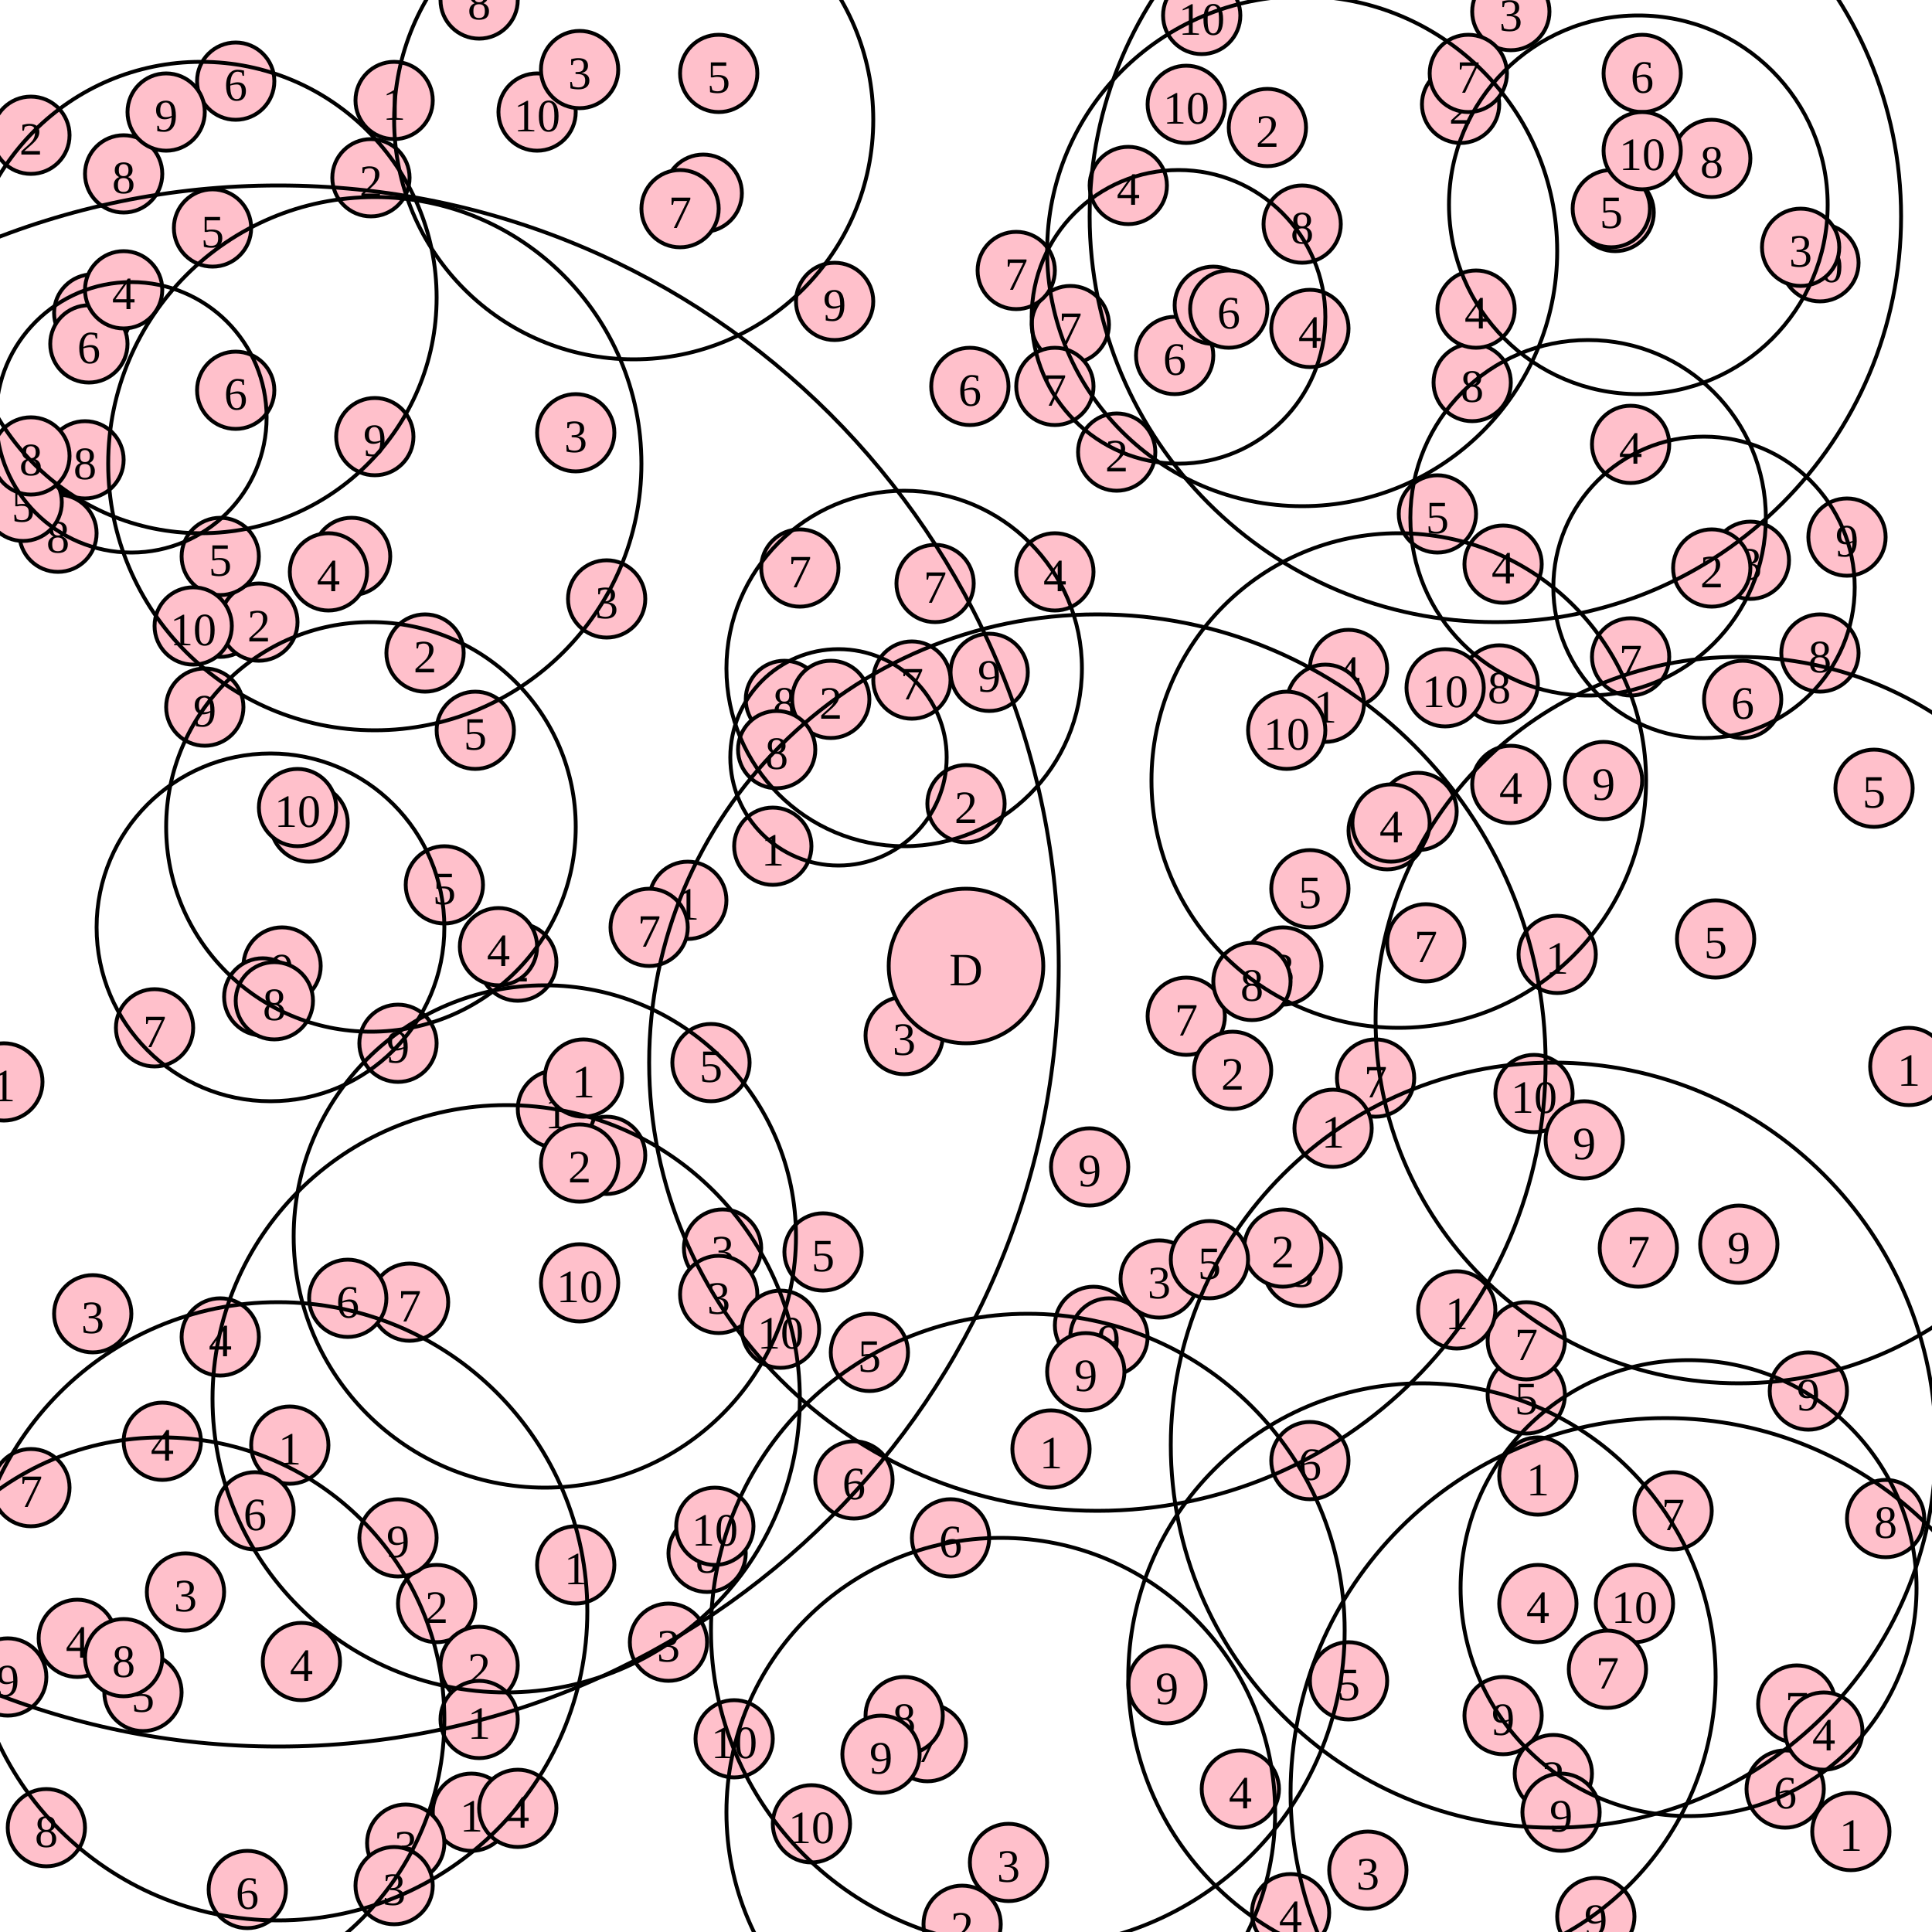
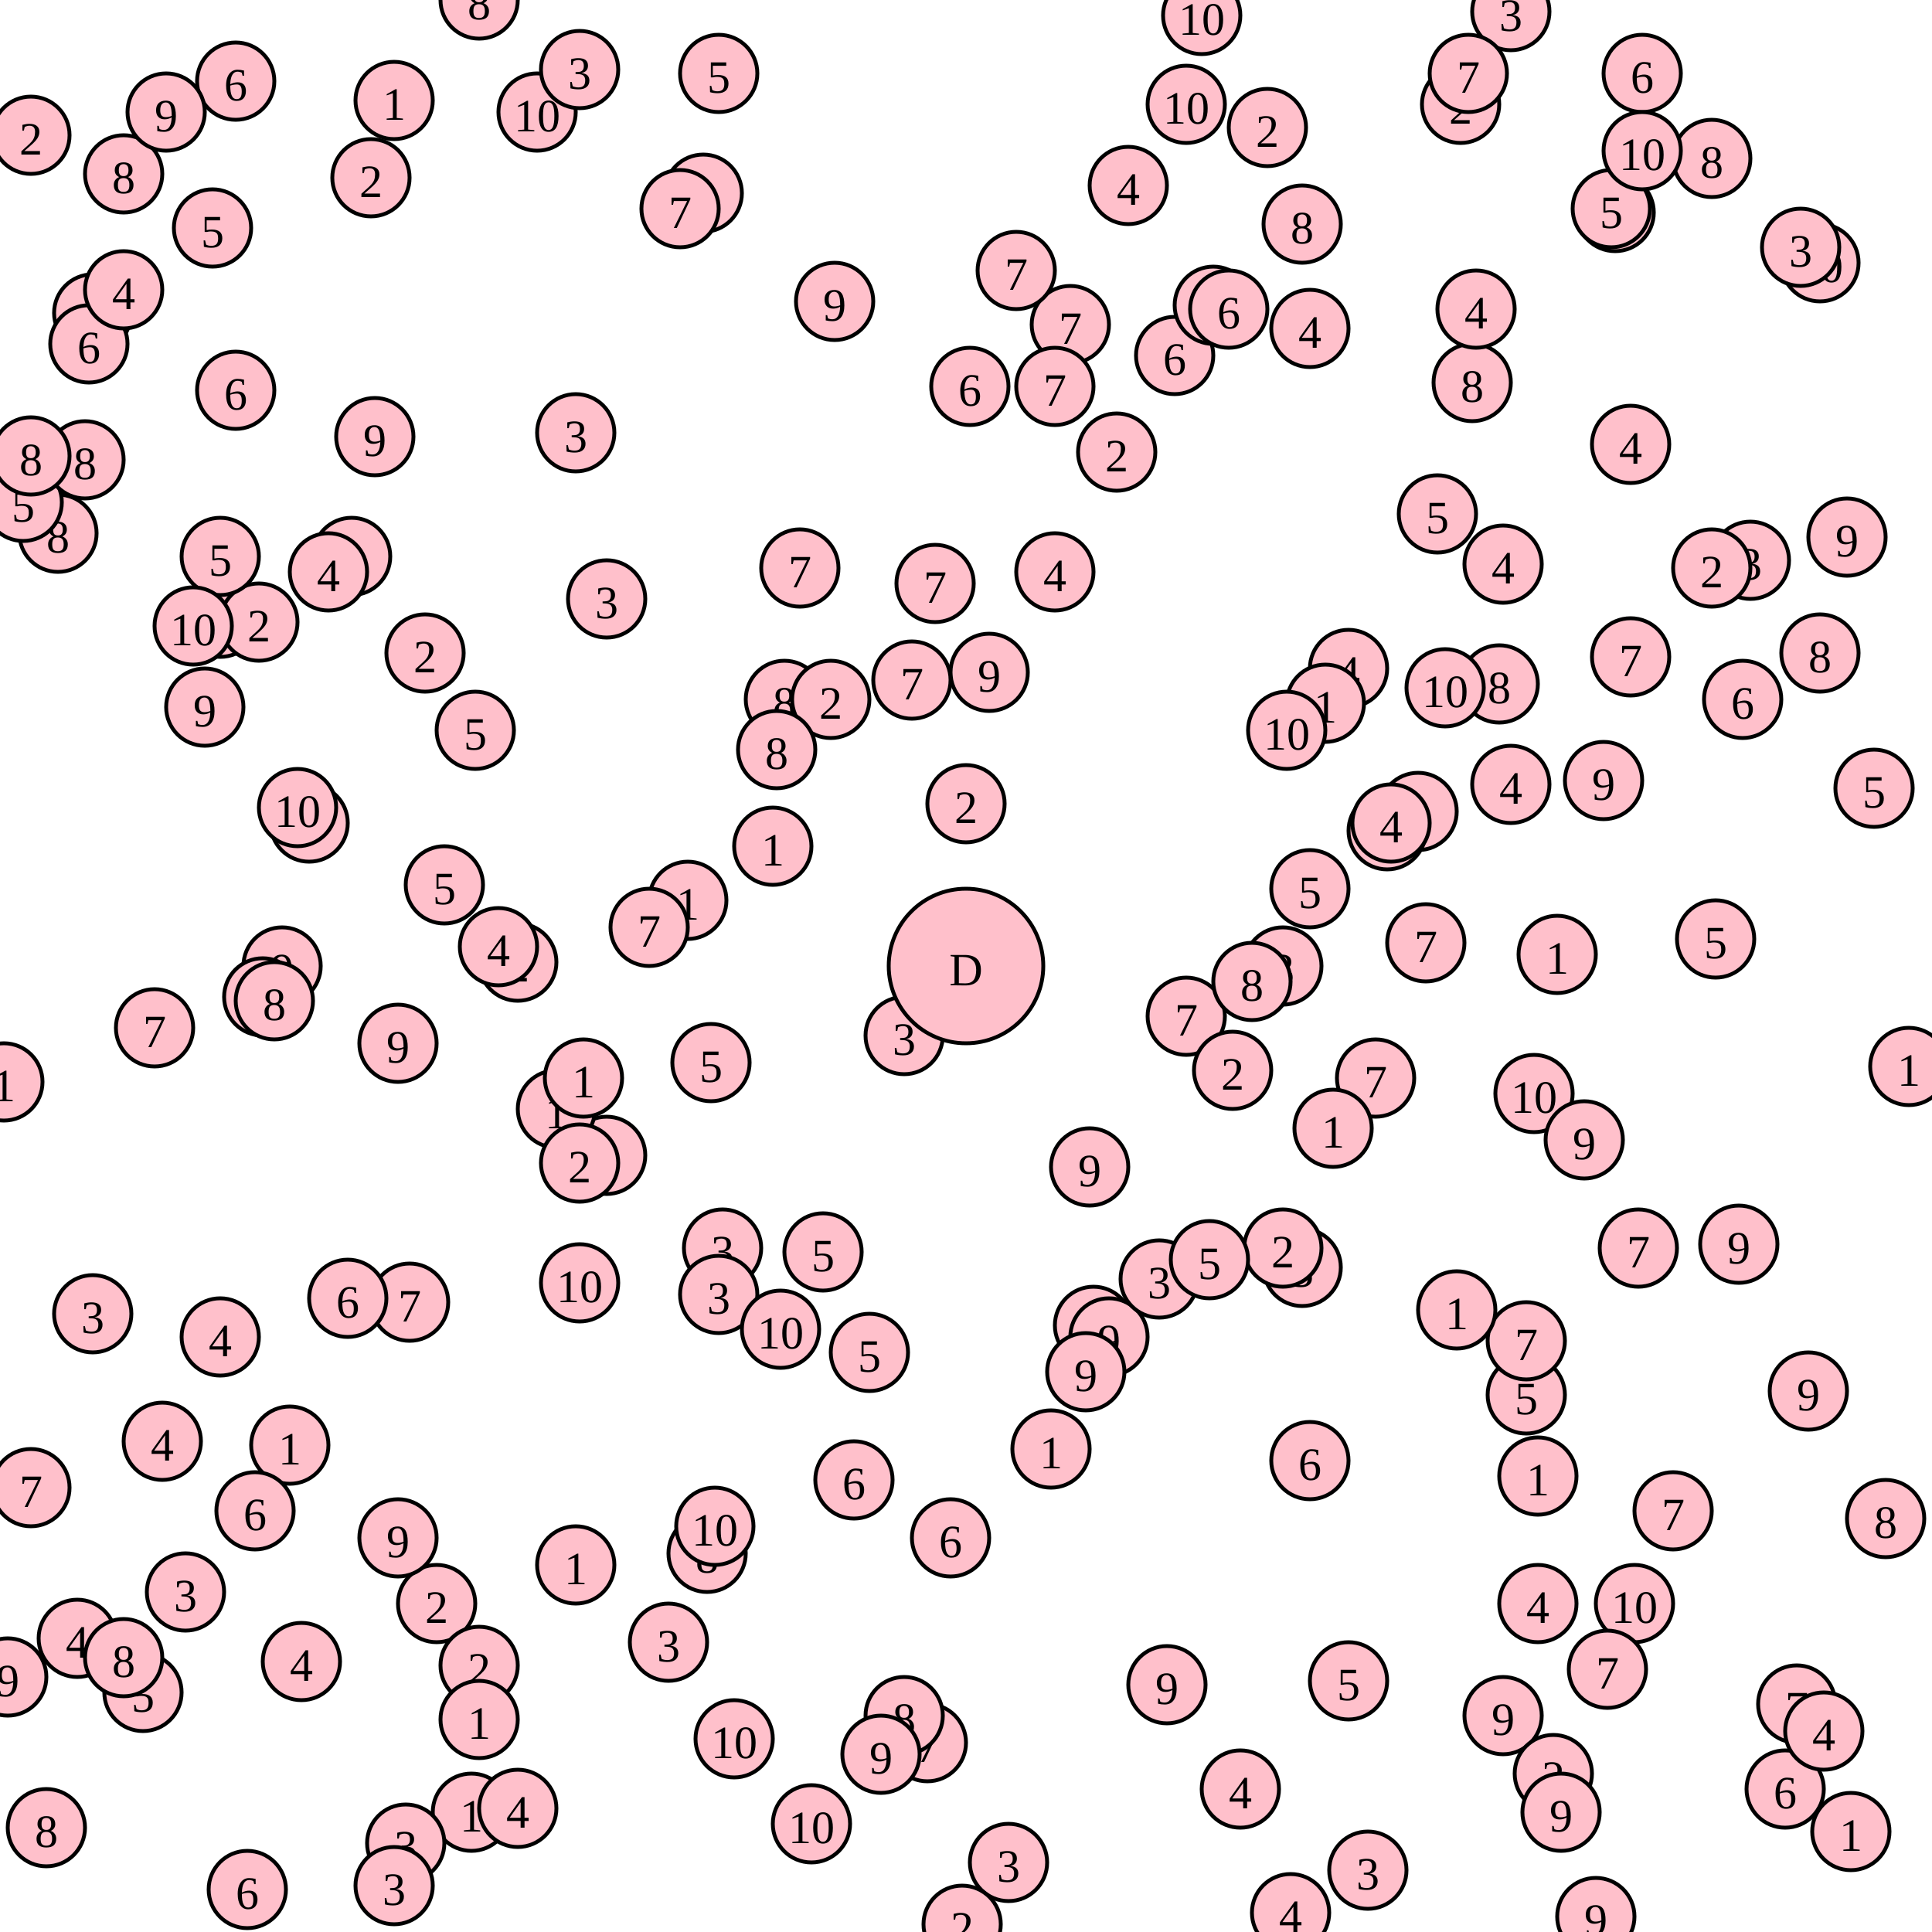
<svg xmlns="http://www.w3.org/2000/svg" width="8cm" height="8cm" viewBox="0 0 500 500" version="1.1">
  <g transform="translate(465,441)">
    <circle cx="0" cy="0" r="10" fill="pink" stroke="black" stroke-width="1" />
    <text text-anchor="middle" y="5">7</text>
  </g>
  <g transform="translate(149,405)">
    <circle cx="0" cy="0" r="10" fill="pink" stroke="black" stroke-width="1" />
    <text text-anchor="middle" y="5">1</text>
  </g>
  <g transform="translate(304,92)">
    <circle cx="0" cy="0" r="10" fill="pink" stroke="black" stroke-width="1" />
    <text text-anchor="middle" y="5">6</text>
  </g>
  <g transform="translate(221,383)">
    <circle cx="0" cy="0" r="10" fill="pink" stroke="black" stroke-width="1" />
    <text text-anchor="middle" y="5">6</text>
  </g>
  <g transform="translate(478,139)">
    <circle cx="0" cy="0" r="10" fill="pink" stroke="black" stroke-width="1" />
    <text text-anchor="middle" y="5">9</text>
  </g>
  <g transform="translate(462,463)">
    <circle cx="0" cy="0" r="10" fill="pink" stroke="black" stroke-width="1" />
    <text text-anchor="middle" y="5">6</text>
  </g>
  <g transform="translate(139,29)">
    <circle cx="0" cy="0" r="10" fill="pink" stroke="black" stroke-width="1" />
    <text text-anchor="middle" y="5">10</text>
  </g>
  <g transform="translate(479,474)">
    <circle cx="0" cy="0" r="10" fill="pink" stroke="black" stroke-width="1" />
    <text text-anchor="middle" y="5">1</text>
  </g>
  <g transform="translate(283,343)">
    <circle cx="0" cy="0" r="10" fill="pink" stroke="black" stroke-width="1" />
    <text text-anchor="middle" y="5">4</text>
  </g>
  <g transform="translate(332,250)">
    <circle cx="0" cy="0" r="10" fill="pink" stroke="black" stroke-width="1" />
    <text text-anchor="middle" y="5">3</text>
  </g>
  <g transform="translate(61,21)">
    <circle cx="0" cy="0" r="10" fill="pink" stroke="black" stroke-width="1" />
    <text text-anchor="middle" y="5">6</text>
  </g>
  <g transform="translate(103,270)">
    <circle cx="0" cy="0" r="10" fill="pink" stroke="black" stroke-width="1" />
    <text text-anchor="middle" y="5">9</text>
  </g>
  <g transform="translate(157,299)">
    <circle cx="0" cy="0" r="10" fill="pink" stroke="black" stroke-width="1" />
    <text text-anchor="middle" y="5">5</text>
  </g>
  <g transform="translate(97,113)">
    <circle cx="0" cy="0" r="10" fill="pink" stroke="black" stroke-width="1" />
    <text text-anchor="middle" y="5">9</text>
  </g>
  <g transform="translate(8,385)">
    <circle cx="0" cy="0" r="10" fill="pink" stroke="black" stroke-width="1" />
    <text text-anchor="middle" y="5">7</text>
  </g>
  <g transform="translate(472,448)">
    <circle cx="0" cy="0" r="10" fill="pink" stroke="black" stroke-width="1" />
    <text text-anchor="middle" y="5">4</text>
  </g>
  <g transform="translate(246,398)">
    <circle cx="0" cy="0" r="10" fill="pink" stroke="black" stroke-width="1" />
    <text text-anchor="middle" y="5">6</text>
  </g>
  <g transform="translate(15,138)">
    <circle cx="0" cy="0" r="10" fill="pink" stroke="black" stroke-width="1" />
    <text text-anchor="middle" y="5">8</text>
  </g>
  <g transform="translate(494,276)">
    <circle cx="0" cy="0" r="10" fill="pink" stroke="black" stroke-width="1" />
    <text text-anchor="middle" y="5">1</text>
  </g>
  <g transform="translate(403,247)">
    <circle cx="0" cy="0" r="10" fill="pink" stroke="black" stroke-width="1" />
    <text text-anchor="middle" y="5">1</text>
  </g>
  <g transform="translate(337,328)">
    <circle cx="0" cy="0" r="10" fill="pink" stroke="black" stroke-width="1" />
    <text text-anchor="middle" y="5">3</text>
  </g>
  <g transform="translate(122,469)">
    <circle cx="0" cy="0" r="10" fill="pink" stroke="black" stroke-width="1" />
    <text text-anchor="middle" y="5">1</text>
  </g>
  <g transform="translate(369,244)">
    <circle cx="0" cy="0" r="10" fill="pink" stroke="black" stroke-width="1" />
    <text text-anchor="middle" y="5">7</text>
  </g>
  <g transform="translate(349,173)">
    <circle cx="0" cy="0" r="10" fill="pink" stroke="black" stroke-width="1" />
    <text text-anchor="middle" y="5">4</text>
  </g>
  <g transform="translate(203,181)">
    <circle cx="0" cy="0" r="10" fill="pink" stroke="black" stroke-width="1" />
    <text text-anchor="middle" y="5">8</text>
  </g>
  <g transform="translate(61,101)">
    <circle cx="0" cy="0" r="10" fill="pink" stroke="black" stroke-width="1" />
    <text text-anchor="middle" y="5">6</text>
  </g>
  <g transform="translate(433,391)">
    <circle cx="0" cy="0" r="10" fill="pink" stroke="black" stroke-width="1" />
    <text text-anchor="middle" y="5">7</text>
  </g>
  <g transform="translate(282,302)">
    <circle cx="0" cy="0" r="10" fill="pink" stroke="black" stroke-width="1" />
    <text text-anchor="middle" y="5">9</text>
  </g>
  <g transform="translate(277,84)">
    <circle cx="0" cy="0" r="10" fill="pink" stroke="black" stroke-width="1" />
    <text text-anchor="middle" y="5">7</text>
  </g>
  <g transform="translate(339,230)">
    <circle cx="0" cy="0" r="10" fill="pink" stroke="black" stroke-width="1" />
    <text text-anchor="middle" y="5">5</text>
  </g>
  <g transform="translate(215,181)">
    <circle cx="0" cy="0" r="10" fill="pink" stroke="black" stroke-width="1" />
    <text text-anchor="middle" y="5">2</text>
  </g>
  <g transform="translate(339,378)">
    <circle cx="0" cy="0" r="10" fill="pink" stroke="black" stroke-width="1" />
    <text text-anchor="middle" y="5">6</text>
  </g>
  <g transform="translate(443,41)">
    <circle cx="0" cy="0" r="10" fill="pink" stroke="black" stroke-width="1" />
    <text text-anchor="middle" y="5">8</text>
  </g>
  <g transform="translate(106,337)">
    <circle cx="0" cy="0" r="10" fill="pink" stroke="black" stroke-width="1" />
    <text text-anchor="middle" y="5">7</text>
  </g>
  <g transform="translate(240,451)">
    <circle cx="0" cy="0" r="10" fill="pink" stroke="black" stroke-width="1" />
    <text text-anchor="middle" y="5">7</text>
  </g>
  <g transform="translate(250,208)">
    <circle cx="0" cy="0" r="10" fill="pink" stroke="black" stroke-width="1" />
    <text text-anchor="middle" y="5">2</text>
  </g>
  <g transform="translate(367,210)">
    <circle cx="0" cy="0" r="10" fill="pink" stroke="black" stroke-width="1" />
    <text text-anchor="middle" y="5">3</text>
  </g>
  <g transform="translate(356,279)">
    <circle cx="0" cy="0" r="10" fill="pink" stroke="black" stroke-width="1" />
    <text text-anchor="middle" y="5">7</text>
  </g>
  <g transform="translate(398,415)">
    <circle cx="0" cy="0" r="10" fill="pink" stroke="black" stroke-width="1" />
    <text text-anchor="middle" y="5">4</text>
  </g>
  <g transform="translate(389,444)">
    <circle cx="0" cy="0" r="10" fill="pink" stroke="black" stroke-width="1" />
    <text text-anchor="middle" y="5">9</text>
  </g>
  <g transform="translate(395,361)">
    <circle cx="0" cy="0" r="10" fill="pink" stroke="black" stroke-width="1" />
    <text text-anchor="middle" y="5">5</text>
  </g>
  <g transform="translate(450,322)">
    <circle cx="0" cy="0" r="10" fill="pink" stroke="black" stroke-width="1" />
    <text text-anchor="middle" y="5">9</text>
  </g>
  <g transform="translate(144,287)">
    <circle cx="0" cy="0" r="10" fill="pink" stroke="black" stroke-width="1" />
    <text text-anchor="middle" y="5">1</text>
  </g>
  <g transform="translate(57,160)">
    <circle cx="0" cy="0" r="10" fill="pink" stroke="black" stroke-width="1" />
    <text text-anchor="middle" y="5">2</text>
  </g>
  <g transform="translate(273,100)">
    <circle cx="0" cy="0" r="10" fill="pink" stroke="black" stroke-width="1" />
    <text text-anchor="middle" y="5">7</text>
  </g>
  <g transform="translate(1,280)">
    <circle cx="0" cy="0" r="10" fill="pink" stroke="black" stroke-width="1" />
    <text text-anchor="middle" y="5">1</text>
  </g>
  <g transform="translate(178,233)">
    <circle cx="0" cy="0" r="10" fill="pink" stroke="black" stroke-width="1" />
    <text text-anchor="middle" y="5">1</text>
  </g>
  <g transform="translate(272,375)">
    <circle cx="0" cy="0" r="10" fill="pink" stroke="black" stroke-width="1" />
    <text text-anchor="middle" y="5">1</text>
  </g>
  <g transform="translate(150,332)">
    <circle cx="0" cy="0" r="10" fill="pink" stroke="black" stroke-width="1" />
    <text text-anchor="middle" y="5">10</text>
  </g>
  <g transform="translate(6,130)">
    <circle cx="0" cy="0" r="10" fill="pink" stroke="black" stroke-width="1" />
    <text text-anchor="middle" y="5">5</text>
  </g>
  <g transform="translate(418,55)">
    <circle cx="0" cy="0" r="10" fill="pink" stroke="black" stroke-width="1" />
    <text text-anchor="middle" y="5">8</text>
  </g>
  <g transform="translate(471,68)">
    <circle cx="0" cy="0" r="10" fill="pink" stroke="black" stroke-width="1" />
    <text text-anchor="middle" y="5">10</text>
  </g>
  <g transform="translate(149,112)">
    <circle cx="0" cy="0" r="10" fill="pink" stroke="black" stroke-width="1" />
    <text text-anchor="middle" y="5">3</text>
  </g>
  <g transform="translate(90,336)">
    <circle cx="0" cy="0" r="10" fill="pink" stroke="black" stroke-width="1" />
    <text text-anchor="middle" y="5">6</text>
  </g>
  <g transform="translate(113,415)">
    <circle cx="0" cy="0" r="10" fill="pink" stroke="black" stroke-width="1" />
    <text text-anchor="middle" y="5">2</text>
  </g>
  <g transform="translate(8,35)">
    <circle cx="0" cy="0" r="10" fill="pink" stroke="black" stroke-width="1" />
    <text text-anchor="middle" y="5">2</text>
  </g>
  <g transform="translate(73,250)">
    <circle cx="0" cy="0" r="10" fill="pink" stroke="black" stroke-width="1" />
    <text text-anchor="middle" y="5">9</text>
  </g>
  <g transform="translate(423,415)">
    <circle cx="0" cy="0" r="10" fill="pink" stroke="black" stroke-width="1" />
    <text text-anchor="middle" y="5">10</text>
  </g>
  <g transform="translate(210,472)">
    <circle cx="0" cy="0" r="10" fill="pink" stroke="black" stroke-width="1" />
    <text text-anchor="middle" y="5">10</text>
  </g>
  <g transform="translate(334,495)">
    <circle cx="0" cy="0" r="10" fill="pink" stroke="black" stroke-width="1" />
    <text text-anchor="middle" y="5">4</text>
  </g>
  <g transform="translate(251,100)">
    <circle cx="0" cy="0" r="10" fill="pink" stroke="black" stroke-width="1" />
    <text text-anchor="middle" y="5">6</text>
  </g>
  <g transform="translate(201,194)">
    <circle cx="0" cy="0" r="10" fill="pink" stroke="black" stroke-width="1" />
    <text text-anchor="middle" y="5">8</text>
  </g>
  <g transform="translate(186,19)">
    <circle cx="0" cy="0" r="10" fill="pink" stroke="black" stroke-width="1" />
    <text text-anchor="middle" y="5">5</text>
  </g>
  <g transform="translate(53,183)">
    <circle cx="0" cy="0" r="10" fill="pink" stroke="black" stroke-width="1" />
    <text text-anchor="middle" y="5">9</text>
  </g>
  <g transform="translate(402,459)">
    <circle cx="0" cy="0" r="10" fill="pink" stroke="black" stroke-width="1" />
    <text text-anchor="middle" y="5">2</text>
  </g>
  <g transform="translate(91,144)">
    <circle cx="0" cy="0" r="10" fill="pink" stroke="black" stroke-width="1" />
    <text text-anchor="middle" y="5">5</text>
  </g>
  <g transform="translate(453,145)">
    <circle cx="0" cy="0" r="10" fill="pink" stroke="black" stroke-width="1" />
    <text text-anchor="middle" y="5">3</text>
  </g>
  <g transform="translate(395,347)">
    <circle cx="0" cy="0" r="10" fill="pink" stroke="black" stroke-width="1" />
    <text text-anchor="middle" y="5">7</text>
  </g>
  <g transform="translate(404,469)">
    <circle cx="0" cy="0" r="10" fill="pink" stroke="black" stroke-width="1" />
    <text text-anchor="middle" y="5">9</text>
  </g>
  <g transform="translate(256,174)">
    <circle cx="0" cy="0" r="10" fill="pink" stroke="black" stroke-width="1" />
    <text text-anchor="middle" y="5">9</text>
  </g>
  <g transform="translate(124,0)">
    <circle cx="0" cy="0" r="10" fill="pink" stroke="black" stroke-width="1" />
    <text text-anchor="middle" y="5">8</text>
  </g>
  <g transform="translate(311,4)">
    <circle cx="0" cy="0" r="10" fill="pink" stroke="black" stroke-width="1" />
    <text text-anchor="middle" y="5">10</text>
  </g>
  <g transform="translate(359,215)">
    <circle cx="0" cy="0" r="10" fill="pink" stroke="black" stroke-width="1" />
    <text text-anchor="middle" y="5">4</text>
  </g>
  <g transform="translate(397,283)">
    <circle cx="0" cy="0" r="10" fill="pink" stroke="black" stroke-width="1" />
    <text text-anchor="middle" y="5">10</text>
  </g>
  <g transform="translate(391,3)">
    <circle cx="0" cy="0" r="10" fill="pink" stroke="black" stroke-width="1" />
    <text text-anchor="middle" y="5">3</text>
  </g>
  <g transform="translate(55,59)">
    <circle cx="0" cy="0" r="10" fill="pink" stroke="black" stroke-width="1" />
    <text text-anchor="middle" y="5">5</text>
  </g>
  <g transform="translate(417,54)">
    <circle cx="0" cy="0" r="10" fill="pink" stroke="black" stroke-width="1" />
    <text text-anchor="middle" y="5">5</text>
  </g>
  <g transform="translate(314,79)">
    <circle cx="0" cy="0" r="10" fill="pink" stroke="black" stroke-width="1" />
    <text text-anchor="middle" y="5">4</text>
  </g>
  <g transform="translate(68,258)">
    <circle cx="0" cy="0" r="10" fill="pink" stroke="black" stroke-width="1" />
    <text text-anchor="middle" y="5">5</text>
  </g>
  <g transform="translate(173,425)">
    <circle cx="0" cy="0" r="10" fill="pink" stroke="black" stroke-width="1" />
    <text text-anchor="middle" y="5">3</text>
  </g>
  <g transform="translate(424,323)">
    <circle cx="0" cy="0" r="10" fill="pink" stroke="black" stroke-width="1" />
    <text text-anchor="middle" y="5">7</text>
  </g>
  <g transform="translate(184,275)">
    <circle cx="0" cy="0" r="10" fill="pink" stroke="black" stroke-width="1" />
    <text text-anchor="middle" y="5">5</text>
  </g>
  <g transform="translate(425,19)">
    <circle cx="0" cy="0" r="10" fill="pink" stroke="black" stroke-width="1" />
    <text text-anchor="middle" y="5">6</text>
  </g>
  <g transform="translate(273,148)">
    <circle cx="0" cy="0" r="10" fill="pink" stroke="black" stroke-width="1" />
    <text text-anchor="middle" y="5">4</text>
  </g>
  <g transform="translate(151,279)">
    <circle cx="0" cy="0" r="10" fill="pink" stroke="black" stroke-width="1" />
    <text text-anchor="middle" y="5">1</text>
  </g>
  <g transform="translate(105,477)">
    <circle cx="0" cy="0" r="10" fill="pink" stroke="black" stroke-width="1" />
    <text text-anchor="middle" y="5">3</text>
  </g>
  <g transform="translate(287,346)">
    <circle cx="0" cy="0" r="10" fill="pink" stroke="black" stroke-width="1" />
    <text text-anchor="middle" y="5">9</text>
  </g>
  <g transform="translate(389,146)">
    <circle cx="0" cy="0" r="10" fill="pink" stroke="black" stroke-width="1" />
    <text text-anchor="middle" y="5">4</text>
  </g>
  <g transform="translate(24,81)">
    <circle cx="0" cy="0" r="10" fill="pink" stroke="black" stroke-width="1" />
    <text text-anchor="middle" y="5">8</text>
  </g>
  <g transform="translate(40,266)">
    <circle cx="0" cy="0" r="10" fill="pink" stroke="black" stroke-width="1" />
    <text text-anchor="middle" y="5">7</text>
  </g>
  <g transform="translate(64,489)">
    <circle cx="0" cy="0" r="10" fill="pink" stroke="black" stroke-width="1" />
    <text text-anchor="middle" y="5">6</text>
  </g>
  <g transform="translate(22,119)">
    <circle cx="0" cy="0" r="10" fill="pink" stroke="black" stroke-width="1" />
    <text text-anchor="middle" y="5">8</text>
  </g>
  <g transform="translate(67,161)">
    <circle cx="0" cy="0" r="10" fill="pink" stroke="black" stroke-width="1" />
    <text text-anchor="middle" y="5">2</text>
  </g>
  <g transform="translate(488,393)">
    <circle cx="0" cy="0" r="10" fill="pink" stroke="black" stroke-width="1" />
    <text text-anchor="middle" y="5">8</text>
  </g>
  <g transform="translate(343,182)">
    <circle cx="0" cy="0" r="10" fill="pink" stroke="black" stroke-width="1" />
    <text text-anchor="middle" y="5">1</text>
  </g>
  <g transform="translate(234,444)">
    <circle cx="0" cy="0" r="10" fill="pink" stroke="black" stroke-width="1" />
    <text text-anchor="middle" y="5">8</text>
  </g>
  <g transform="translate(57,144)">
    <circle cx="0" cy="0" r="10" fill="pink" stroke="black" stroke-width="1" />
    <text text-anchor="middle" y="5">5</text>
  </g>
  <g transform="translate(110,169)">
    <circle cx="0" cy="0" r="10" fill="pink" stroke="black" stroke-width="1" />
    <text text-anchor="middle" y="5">2</text>
  </g>
  <g transform="translate(410,295)">
    <circle cx="0" cy="0" r="10" fill="pink" stroke="black" stroke-width="1" />
    <text text-anchor="middle" y="5">9</text>
  </g>
  <g transform="translate(300,331)">
    <circle cx="0" cy="0" r="10" fill="pink" stroke="black" stroke-width="1" />
    <text text-anchor="middle" y="5">3</text>
  </g>
  <g transform="translate(225,350)">
    <circle cx="0" cy="0" r="10" fill="pink" stroke="black" stroke-width="1" />
    <text text-anchor="middle" y="5">5</text>
  </g>
  <g transform="translate(96,46)">
    <circle cx="0" cy="0" r="10" fill="pink" stroke="black" stroke-width="1" />
    <text text-anchor="middle" y="5">2</text>
  </g>
  <g transform="translate(168,240)">
    <circle cx="0" cy="0" r="10" fill="pink" stroke="black" stroke-width="1" />
    <text text-anchor="middle" y="5">7</text>
  </g>
  <g transform="translate(20,424)">
    <circle cx="0" cy="0" r="10" fill="pink" stroke="black" stroke-width="1" />
    <text text-anchor="middle" y="5">4</text>
  </g>
  <g transform="translate(263,70)">
    <circle cx="0" cy="0" r="10" fill="pink" stroke="black" stroke-width="1" />
    <text text-anchor="middle" y="5">7</text>
  </g>
  <g transform="translate(307,263)">
    <circle cx="0" cy="0" r="10" fill="pink" stroke="black" stroke-width="1" />
    <text text-anchor="middle" y="5">7</text>
  </g>
  <g transform="translate(236,176)">
    <circle cx="0" cy="0" r="10" fill="pink" stroke="black" stroke-width="1" />
    <text text-anchor="middle" y="5">7</text>
  </g>
  <g transform="translate(318,80)">
    <circle cx="0" cy="0" r="10" fill="pink" stroke="black" stroke-width="1" />
    <text text-anchor="middle" y="5">6</text>
  </g>
  <g transform="translate(307,27)">
    <circle cx="0" cy="0" r="10" fill="pink" stroke="black" stroke-width="1" />
    <text text-anchor="middle" y="5">10</text>
  </g>
  <g transform="translate(103,398)">
    <circle cx="0" cy="0" r="10" fill="pink" stroke="black" stroke-width="1" />
    <text text-anchor="middle" y="5">9</text>
  </g>
  <g transform="translate(187,323)">
    <circle cx="0" cy="0" r="10" fill="pink" stroke="black" stroke-width="1" />
    <text text-anchor="middle" y="5">3</text>
  </g>
  <g transform="translate(150,18)">
    <circle cx="0" cy="0" r="10" fill="pink" stroke="black" stroke-width="1" />
    <text text-anchor="middle" y="5">3</text>
  </g>
  <g transform="translate(78,430)">
    <circle cx="0" cy="0" r="10" fill="pink" stroke="black" stroke-width="1" />
    <text text-anchor="middle" y="5">4</text>
  </g>
  <g transform="translate(388,177)">
    <circle cx="0" cy="0" r="10" fill="pink" stroke="black" stroke-width="1" />
    <text text-anchor="middle" y="5">8</text>
  </g>
  <g transform="translate(333,189)">
    <circle cx="0" cy="0" r="10" fill="pink" stroke="black" stroke-width="1" />
    <text text-anchor="middle" y="5">10</text>
  </g>
  <g transform="translate(134,249)">
    <circle cx="0" cy="0" r="10" fill="pink" stroke="black" stroke-width="1" />
    <text text-anchor="middle" y="5">2</text>
  </g>
  <g transform="translate(381,99)">
    <circle cx="0" cy="0" r="10" fill="pink" stroke="black" stroke-width="1" />
    <text text-anchor="middle" y="5">8</text>
  </g>
  <g transform="translate(124,431)">
    <circle cx="0" cy="0" r="10" fill="pink" stroke="black" stroke-width="1" />
    <text text-anchor="middle" y="5">2</text>
  </g>
  <g transform="translate(207,147)">
    <circle cx="0" cy="0" r="10" fill="pink" stroke="black" stroke-width="1" />
    <text text-anchor="middle" y="5">7</text>
  </g>
  <g transform="translate(50,162)">
    <circle cx="0" cy="0" r="10" fill="pink" stroke="black" stroke-width="1" />
    <text text-anchor="middle" y="5">10</text>
  </g>
  <g transform="translate(261,482)">
    <circle cx="0" cy="0" r="10" fill="pink" stroke="black" stroke-width="1" />
    <text text-anchor="middle" y="5">3</text>
  </g>
  <g transform="translate(485,204)">
    <circle cx="0" cy="0" r="10" fill="pink" stroke="black" stroke-width="1" />
    <text text-anchor="middle" y="5">5</text>
  </g>
  <g transform="translate(422,115)">
    <circle cx="0" cy="0" r="10" fill="pink" stroke="black" stroke-width="1" />
    <text text-anchor="middle" y="5">4</text>
  </g>
  <g transform="translate(102,26)">
    <circle cx="0" cy="0" r="10" fill="pink" stroke="black" stroke-width="1" />
    <text text-anchor="middle" y="5">1</text>
  </g>
  <g transform="translate(234,268)">
    <circle cx="0" cy="0" r="10" fill="pink" stroke="black" stroke-width="1" />
    <text text-anchor="middle" y="5">3</text>
  </g>
  <g transform="translate(443,147)">
    <circle cx="0" cy="0" r="10" fill="pink" stroke="black" stroke-width="1" />
    <text text-anchor="middle" y="5">2</text>
  </g>
  <g transform="translate(466,64)">
    <circle cx="0" cy="0" r="10" fill="pink" stroke="black" stroke-width="1" />
    <text text-anchor="middle" y="5">3</text>
  </g>
  <g transform="translate(391,203)">
    <circle cx="0" cy="0" r="10" fill="pink" stroke="black" stroke-width="1" />
    <text text-anchor="middle" y="5">4</text>
  </g>
  <g transform="translate(182,50)">
    <circle cx="0" cy="0" r="10" fill="pink" stroke="black" stroke-width="1" />
    <text text-anchor="middle" y="5">2</text>
  </g>
  <g transform="translate(328,33)">
    <circle cx="0" cy="0" r="10" fill="pink" stroke="black" stroke-width="1" />
    <text text-anchor="middle" y="5">2</text>
  </g>
  <g transform="translate(71,259)">
    <circle cx="0" cy="0" r="10" fill="pink" stroke="black" stroke-width="1" />
    <text text-anchor="middle" y="5">8</text>
  </g>
  <g transform="translate(150,301)">
    <circle cx="0" cy="0" r="10" fill="pink" stroke="black" stroke-width="1" />
    <text text-anchor="middle" y="5">2</text>
  </g>
  <g transform="translate(242,151)">
    <circle cx="0" cy="0" r="10" fill="pink" stroke="black" stroke-width="1" />
    <text text-anchor="middle" y="5">7</text>
  </g>
  <g transform="translate(321,463)">
    <circle cx="0" cy="0" r="10" fill="pink" stroke="black" stroke-width="1" />
    <text text-anchor="middle" y="5">4</text>
  </g>
  <g transform="translate(302,436)">
    <circle cx="0" cy="0" r="10" fill="pink" stroke="black" stroke-width="1" />
    <text text-anchor="middle" y="5">9</text>
  </g>
  <g transform="translate(200,219)">
    <circle cx="0" cy="0" r="10" fill="pink" stroke="black" stroke-width="1" />
    <text text-anchor="middle" y="5">1</text>
  </g>
  <g transform="translate(281,355)">
    <circle cx="0" cy="0" r="10" fill="pink" stroke="black" stroke-width="1" />
    <text text-anchor="middle" y="5">9</text>
  </g>
  <g transform="translate(8,118)">
    <circle cx="0" cy="0" r="10" fill="pink" stroke="black" stroke-width="1" />
    <text text-anchor="middle" y="5">8</text>
  </g>
  <g transform="translate(157,155)">
    <circle cx="0" cy="0" r="10" fill="pink" stroke="black" stroke-width="1" />
    <text text-anchor="middle" y="5">3</text>
  </g>
  <g transform="translate(12,473)">
    <circle cx="0" cy="0" r="10" fill="pink" stroke="black" stroke-width="1" />
    <text text-anchor="middle" y="5">8</text>
  </g>
  <g transform="translate(345,292)">
    <circle cx="0" cy="0" r="10" fill="pink" stroke="black" stroke-width="1" />
    <text text-anchor="middle" y="5">1</text>
  </g>
  <g transform="translate(324,254)">
    <circle cx="0" cy="0" r="10" fill="pink" stroke="black" stroke-width="1" />
    <text text-anchor="middle" y="5">8</text>
  </g>
  <g transform="translate(80,213)">
    <circle cx="0" cy="0" r="10" fill="pink" stroke="black" stroke-width="1" />
    <text text-anchor="middle" y="5">4</text>
  </g>
  <g transform="translate(32,45)">
    <circle cx="0" cy="0" r="10" fill="pink" stroke="black" stroke-width="1" />
    <text text-anchor="middle" y="5">8</text>
  </g>
  <g transform="translate(374,178)">
    <circle cx="0" cy="0" r="10" fill="pink" stroke="black" stroke-width="1" />
    <text text-anchor="middle" y="5">10</text>
  </g>
  <g transform="translate(249,498)">
    <circle cx="0" cy="0" r="10" fill="pink" stroke="black" stroke-width="1" />
    <text text-anchor="middle" y="5">2</text>
  </g>
  <g transform="translate(57,346)">
    <circle cx="0" cy="0" r="10" fill="pink" stroke="black" stroke-width="1" />
    <text text-anchor="middle" y="5">4</text>
  </g>
  <g transform="translate(176,54)">
    <circle cx="0" cy="0" r="10" fill="pink" stroke="black" stroke-width="1" />
    <text text-anchor="middle" y="5">7</text>
  </g>
  <g transform="translate(354,484)">
    <circle cx="0" cy="0" r="10" fill="pink" stroke="black" stroke-width="1" />
    <text text-anchor="middle" y="5">3</text>
  </g>
  <g transform="translate(190,450)">
    <circle cx="0" cy="0" r="10" fill="pink" stroke="black" stroke-width="1" />
    <text text-anchor="middle" y="5">10</text>
  </g>
  <g transform="translate(102,488)">
    <circle cx="0" cy="0" r="10" fill="pink" stroke="black" stroke-width="1" />
    <text text-anchor="middle" y="5">3</text>
  </g>
  <g transform="translate(37,438)">
    <circle cx="0" cy="0" r="10" fill="pink" stroke="black" stroke-width="1" />
    <text text-anchor="middle" y="5">5</text>
  </g>
  <g transform="translate(42,373)">
    <circle cx="0" cy="0" r="10" fill="pink" stroke="black" stroke-width="1" />
    <text text-anchor="middle" y="5">4</text>
  </g>
  <g transform="translate(292,48)">
    <circle cx="0" cy="0" r="10" fill="pink" stroke="black" stroke-width="1" />
    <text text-anchor="middle" y="5">4</text>
  </g>
  <g transform="translate(378,27)">
    <circle cx="0" cy="0" r="10" fill="pink" stroke="black" stroke-width="1" />
    <text text-anchor="middle" y="5">2</text>
  </g>
  <g transform="translate(425,39)">
    <circle cx="0" cy="0" r="10" fill="pink" stroke="black" stroke-width="1" />
    <text text-anchor="middle" y="5">10</text>
  </g>
  <g transform="translate(413,496)">
    <circle cx="0" cy="0" r="10" fill="pink" stroke="black" stroke-width="1" />
    <text text-anchor="middle" y="5">9</text>
  </g>
  <g transform="translate(415,202)">
    <circle cx="0" cy="0" r="10" fill="pink" stroke="black" stroke-width="1" />
    <text text-anchor="middle" y="5">9</text>
  </g>
  <g transform="translate(377,339)">
    <circle cx="0" cy="0" r="10" fill="pink" stroke="black" stroke-width="1" />
    <text text-anchor="middle" y="5">1</text>
  </g>
  <g transform="translate(349,435)">
    <circle cx="0" cy="0" r="10" fill="pink" stroke="black" stroke-width="1" />
    <text text-anchor="middle" y="5">5</text>
  </g>
  <g transform="translate(24,340)">
    <circle cx="0" cy="0" r="10" fill="pink" stroke="black" stroke-width="1" />
    <text text-anchor="middle" y="5">3</text>
  </g>
  <g transform="translate(115,229)">
    <circle cx="0" cy="0" r="10" fill="pink" stroke="black" stroke-width="1" />
    <text text-anchor="middle" y="5">5</text>
  </g>
  <g transform="translate(134,468)">
    <circle cx="0" cy="0" r="10" fill="pink" stroke="black" stroke-width="1" />
    <text text-anchor="middle" y="5">4</text>
  </g>
  <g transform="translate(471,169)">
    <circle cx="0" cy="0" r="10" fill="pink" stroke="black" stroke-width="1" />
    <text text-anchor="middle" y="5">8</text>
  </g>
  <g transform="translate(75,374)">
    <circle cx="0" cy="0" r="10" fill="pink" stroke="black" stroke-width="1" />
    <text text-anchor="middle" y="5">1</text>
  </g>
  <g transform="translate(319,277)">
    <circle cx="0" cy="0" r="10" fill="pink" stroke="black" stroke-width="1" />
    <text text-anchor="middle" y="5">2</text>
  </g>
  <g transform="translate(228,454)">
    <circle cx="0" cy="0" r="10" fill="pink" stroke="black" stroke-width="1" />
    <text text-anchor="middle" y="5">9</text>
  </g>
  <g transform="translate(382,80)">
    <circle cx="0" cy="0" r="10" fill="pink" stroke="black" stroke-width="1" />
    <text text-anchor="middle" y="5">4</text>
  </g>
  <g transform="translate(129,245)">
    <circle cx="0" cy="0" r="10" fill="pink" stroke="black" stroke-width="1" />
    <text text-anchor="middle" y="5">4</text>
  </g>
  <g transform="translate(337,58)">
    <circle cx="0" cy="0" r="10" fill="pink" stroke="black" stroke-width="1" />
    <text text-anchor="middle" y="5">8</text>
  </g>
  <g transform="translate(444,243)">
    <circle cx="0" cy="0" r="10" fill="pink" stroke="black" stroke-width="1" />
    <text text-anchor="middle" y="5">5</text>
  </g>
  <g transform="translate(332,323)">
    <circle cx="0" cy="0" r="10" fill="pink" stroke="black" stroke-width="1" />
    <text text-anchor="middle" y="5">2</text>
  </g>
  <g transform="translate(85,148)">
    <circle cx="0" cy="0" r="10" fill="pink" stroke="black" stroke-width="1" />
    <text text-anchor="middle" y="5">4</text>
  </g>
  <g transform="translate(32,429)">
    <circle cx="0" cy="0" r="10" fill="pink" stroke="black" stroke-width="1" />
    <text text-anchor="middle" y="5">8</text>
  </g>
  <g transform="translate(372,133)">
    <circle cx="0" cy="0" r="10" fill="pink" stroke="black" stroke-width="1" />
    <text text-anchor="middle" y="5">5</text>
  </g>
  <g transform="translate(213,324)">
    <circle cx="0" cy="0" r="10" fill="pink" stroke="black" stroke-width="1" />
    <text text-anchor="middle" y="5">5</text>
  </g>
  <g transform="translate(313,326)">
    <circle cx="0" cy="0" r="10" fill="pink" stroke="black" stroke-width="1" />
    <text text-anchor="middle" y="5">5</text>
  </g>
  <g transform="translate(289,117)">
    <circle cx="0" cy="0" r="10" fill="pink" stroke="black" stroke-width="1" />
    <text text-anchor="middle" y="5">2</text>
  </g>
  <g transform="translate(416,432)">
    <circle cx="0" cy="0" r="10" fill="pink" stroke="black" stroke-width="1" />
    <text text-anchor="middle" y="5">7</text>
  </g>
  <g transform="translate(183,402)">
    <circle cx="0" cy="0" r="10" fill="pink" stroke="black" stroke-width="1" />
    <text text-anchor="middle" y="5">8</text>
  </g>
  <g transform="translate(66,391)">
    <circle cx="0" cy="0" r="10" fill="pink" stroke="black" stroke-width="1" />
    <text text-anchor="middle" y="5">6</text>
  </g>
  <g transform="translate(422,170)">
    <circle cx="0" cy="0" r="10" fill="pink" stroke="black" stroke-width="1" />
    <text text-anchor="middle" y="5">7</text>
  </g>
  <g transform="translate(185,395)">
    <circle cx="0" cy="0" r="10" fill="pink" stroke="black" stroke-width="1" />
    <text text-anchor="middle" y="5">10</text>
  </g>
  <g transform="translate(380,19)">
    <circle cx="0" cy="0" r="10" fill="pink" stroke="black" stroke-width="1" />
    <text text-anchor="middle" y="5">7</text>
  </g>
  <g transform="translate(186,335)">
    <circle cx="0" cy="0" r="10" fill="pink" stroke="black" stroke-width="1" />
    <text text-anchor="middle" y="5">3</text>
  </g>
  <g transform="translate(339,85)">
    <circle cx="0" cy="0" r="10" fill="pink" stroke="black" stroke-width="1" />
    <text text-anchor="middle" y="5">4</text>
  </g>
  <g transform="translate(23,89)">
    <circle cx="0" cy="0" r="10" fill="pink" stroke="black" stroke-width="1" />
    <text text-anchor="middle" y="5">6</text>
  </g>
  <g transform="translate(77,209)">
    <circle cx="0" cy="0" r="10" fill="pink" stroke="black" stroke-width="1" />
    <text text-anchor="middle" y="5">10</text>
  </g>
  <g transform="translate(451,181)">
    <circle cx="0" cy="0" r="10" fill="pink" stroke="black" stroke-width="1" />
    <text text-anchor="middle" y="5">6</text>
  </g>
  <g transform="translate(124,445)">
    <circle cx="0" cy="0" r="10" fill="pink" stroke="black" stroke-width="1" />
    <text text-anchor="middle" y="5">1</text>
  </g>
  <g transform="translate(43,29)">
    <circle cx="0" cy="0" r="10" fill="pink" stroke="black" stroke-width="1" />
    <text text-anchor="middle" y="5">9</text>
  </g>
  <g transform="translate(32,75)">
    <circle cx="0" cy="0" r="10" fill="pink" stroke="black" stroke-width="1" />
    <text text-anchor="middle" y="5">4</text>
  </g>
  <g transform="translate(360,213)">
    <circle cx="0" cy="0" r="10" fill="pink" stroke="black" stroke-width="1" />
    <text text-anchor="middle" y="5">4</text>
  </g>
  <g transform="translate(202,344)">
    <circle cx="0" cy="0" r="10" fill="pink" stroke="black" stroke-width="1" />
    <text text-anchor="middle" y="5">10</text>
  </g>
  <g transform="translate(398,382)">
    <circle cx="0" cy="0" r="10" fill="pink" stroke="black" stroke-width="1" />
    <text text-anchor="middle" y="5">1</text>
  </g>
  <g transform="translate(48,412)">
    <circle cx="0" cy="0" r="10" fill="pink" stroke="black" stroke-width="1" />
    <text text-anchor="middle" y="5">3</text>
  </g>
  <g transform="translate(123,189)">
    <circle cx="0" cy="0" r="10" fill="pink" stroke="black" stroke-width="1" />
    <text text-anchor="middle" y="5">5</text>
  </g>
  <g transform="translate(468,360)">
    <circle cx="0" cy="0" r="10" fill="pink" stroke="black" stroke-width="1" />
    <text text-anchor="middle" y="5">9</text>
  </g>
  <g transform="translate(216,78)">
    <circle cx="0" cy="0" r="10" fill="pink" stroke="black" stroke-width="1" />
    <text text-anchor="middle" y="5">9</text>
  </g>
  <g transform="translate(2,434)">
    <circle cx="0" cy="0" r="10" fill="pink" stroke="black" stroke-width="1" />
    <text text-anchor="middle" y="5">9</text>
-   </g>
-   <g transform="translate(284,275)">
-     <circle cx="0" cy="0" r="116" fill="none" stroke="black" stroke-width="1" />
-     <text text-anchor="middle" y="5" />
-   </g>
-   <g transform="translate(131,362)">
-     <circle cx="0" cy="0" r="76" fill="none" stroke="black" stroke-width="1" />
-     <text text-anchor="middle" y="5" />
-   </g>
-   <g transform="translate(70,240)">
-     <circle cx="0" cy="0" r="45" fill="none" stroke="black" stroke-width="1" />
-     <text text-anchor="middle" y="5" />
-   </g>
-   <g transform="translate(97,120)">
-     <circle cx="0" cy="0" r="69" fill="none" stroke="black" stroke-width="1" />
-     <text text-anchor="middle" y="5" />
-   </g>
-   <g transform="translate(72,250)">
-     <circle cx="0" cy="0" r="202" fill="none" stroke="black" stroke-width="1" />
-     <text text-anchor="middle" y="5" />
-   </g>
-   <g transform="translate(337,65)">
-     <circle cx="0" cy="0" r="66" fill="none" stroke="black" stroke-width="1" />
-     <text text-anchor="middle" y="5" />
-   </g>
-   <g transform="translate(411,134)">
-     <circle cx="0" cy="0" r="46" fill="none" stroke="black" stroke-width="1" />
-     <text text-anchor="middle" y="5" />
-   </g>
-   <g transform="translate(450,264)">
-     <circle cx="0" cy="0" r="94" fill="none" stroke="black" stroke-width="1" />
-     <text text-anchor="middle" y="5" />
-   </g>
-   <g transform="translate(402,374)">
-     <circle cx="0" cy="0" r="99" fill="none" stroke="black" stroke-width="1" />
-     <text text-anchor="middle" y="5" />
-   </g>
-   <g transform="translate(368,434)">
-     <circle cx="0" cy="0" r="76" fill="none" stroke="black" stroke-width="1" />
-     <text text-anchor="middle" y="5" />
-   </g>
-   <g transform="translate(431,464)">
-     <circle cx="0" cy="0" r="97" fill="none" stroke="black" stroke-width="1" />
-     <text text-anchor="middle" y="5" />
-   </g>
-   <g transform="translate(259,469)">
-     <circle cx="0" cy="0" r="71" fill="none" stroke="black" stroke-width="1" />
-     <text text-anchor="middle" y="5" />
-   </g>
-   <g transform="translate(266,422)">
-     <circle cx="0" cy="0" r="82" fill="none" stroke="black" stroke-width="1" />
-     <text text-anchor="middle" y="5" />
-   </g>
-   <g transform="translate(72,417)">
-     <circle cx="0" cy="0" r="80" fill="none" stroke="black" stroke-width="1" />
-     <text text-anchor="middle" y="5" />
-   </g>
-   <g transform="translate(52,77)">
-     <circle cx="0" cy="0" r="61" fill="none" stroke="black" stroke-width="1" />
-     <text text-anchor="middle" y="5" />
-   </g>
-   <g transform="translate(164,31)">
-     <circle cx="0" cy="0" r="62" fill="none" stroke="black" stroke-width="1" />
-     <text text-anchor="middle" y="5" />
-   </g>
-   <g transform="translate(387,56)">
-     <circle cx="0" cy="0" r="105" fill="none" stroke="black" stroke-width="1" />
-     <text text-anchor="middle" y="5" />
-   </g>
-   <g transform="translate(437,411)">
-     <circle cx="0" cy="0" r="59" fill="none" stroke="black" stroke-width="1" />
-     <text text-anchor="middle" y="5" />
-   </g>
-   <g transform="translate(234,173)">
-     <circle cx="0" cy="0" r="46" fill="none" stroke="black" stroke-width="1" />
-     <text text-anchor="middle" y="5" />
-   </g>
-   <g transform="translate(42,445)">
-     <circle cx="0" cy="0" r="73" fill="none" stroke="black" stroke-width="1" />
-     <text text-anchor="middle" y="5" />
-   </g>
-   <g transform="translate(34,108)">
-     <circle cx="0" cy="0" r="35" fill="none" stroke="black" stroke-width="1" />
-     <text text-anchor="middle" y="5" />
-   </g>
-   <g transform="translate(424,53)">
-     <circle cx="0" cy="0" r="49" fill="none" stroke="black" stroke-width="1" />
-     <text text-anchor="middle" y="5" />
-   </g>
-   <g transform="translate(362,202)">
-     <circle cx="0" cy="0" r="64" fill="none" stroke="black" stroke-width="1" />
-     <text text-anchor="middle" y="5" />
-   </g>
-   <g transform="translate(217,196)">
-     <circle cx="0" cy="0" r="28" fill="none" stroke="black" stroke-width="1" />
-     <text text-anchor="middle" y="5" />
-   </g>
-   <g transform="translate(141,320)">
-     <circle cx="0" cy="0" r="65" fill="none" stroke="black" stroke-width="1" />
-     <text text-anchor="middle" y="5" />
-   </g>
-   <g transform="translate(96,214)">
-     <circle cx="0" cy="0" r="53" fill="none" stroke="black" stroke-width="1" />
-     <text text-anchor="middle" y="5" />
-   </g>
-   <g transform="translate(305,82)">
-     <circle cx="0" cy="0" r="38" fill="none" stroke="black" stroke-width="1" />
-     <text text-anchor="middle" y="5" />
-   </g>
-   <g transform="translate(441,152)">
-     <circle cx="0" cy="0" r="39" fill="none" stroke="black" stroke-width="1" />
-     <text text-anchor="middle" y="5" />
  </g>
  <g transform="translate(250,250)">
    <circle cx="0" cy="0" r="20" fill="pink" stroke="black" stroke-width="1" />
    <text text-anchor="middle" y="5">D</text>
  </g>
</svg>
